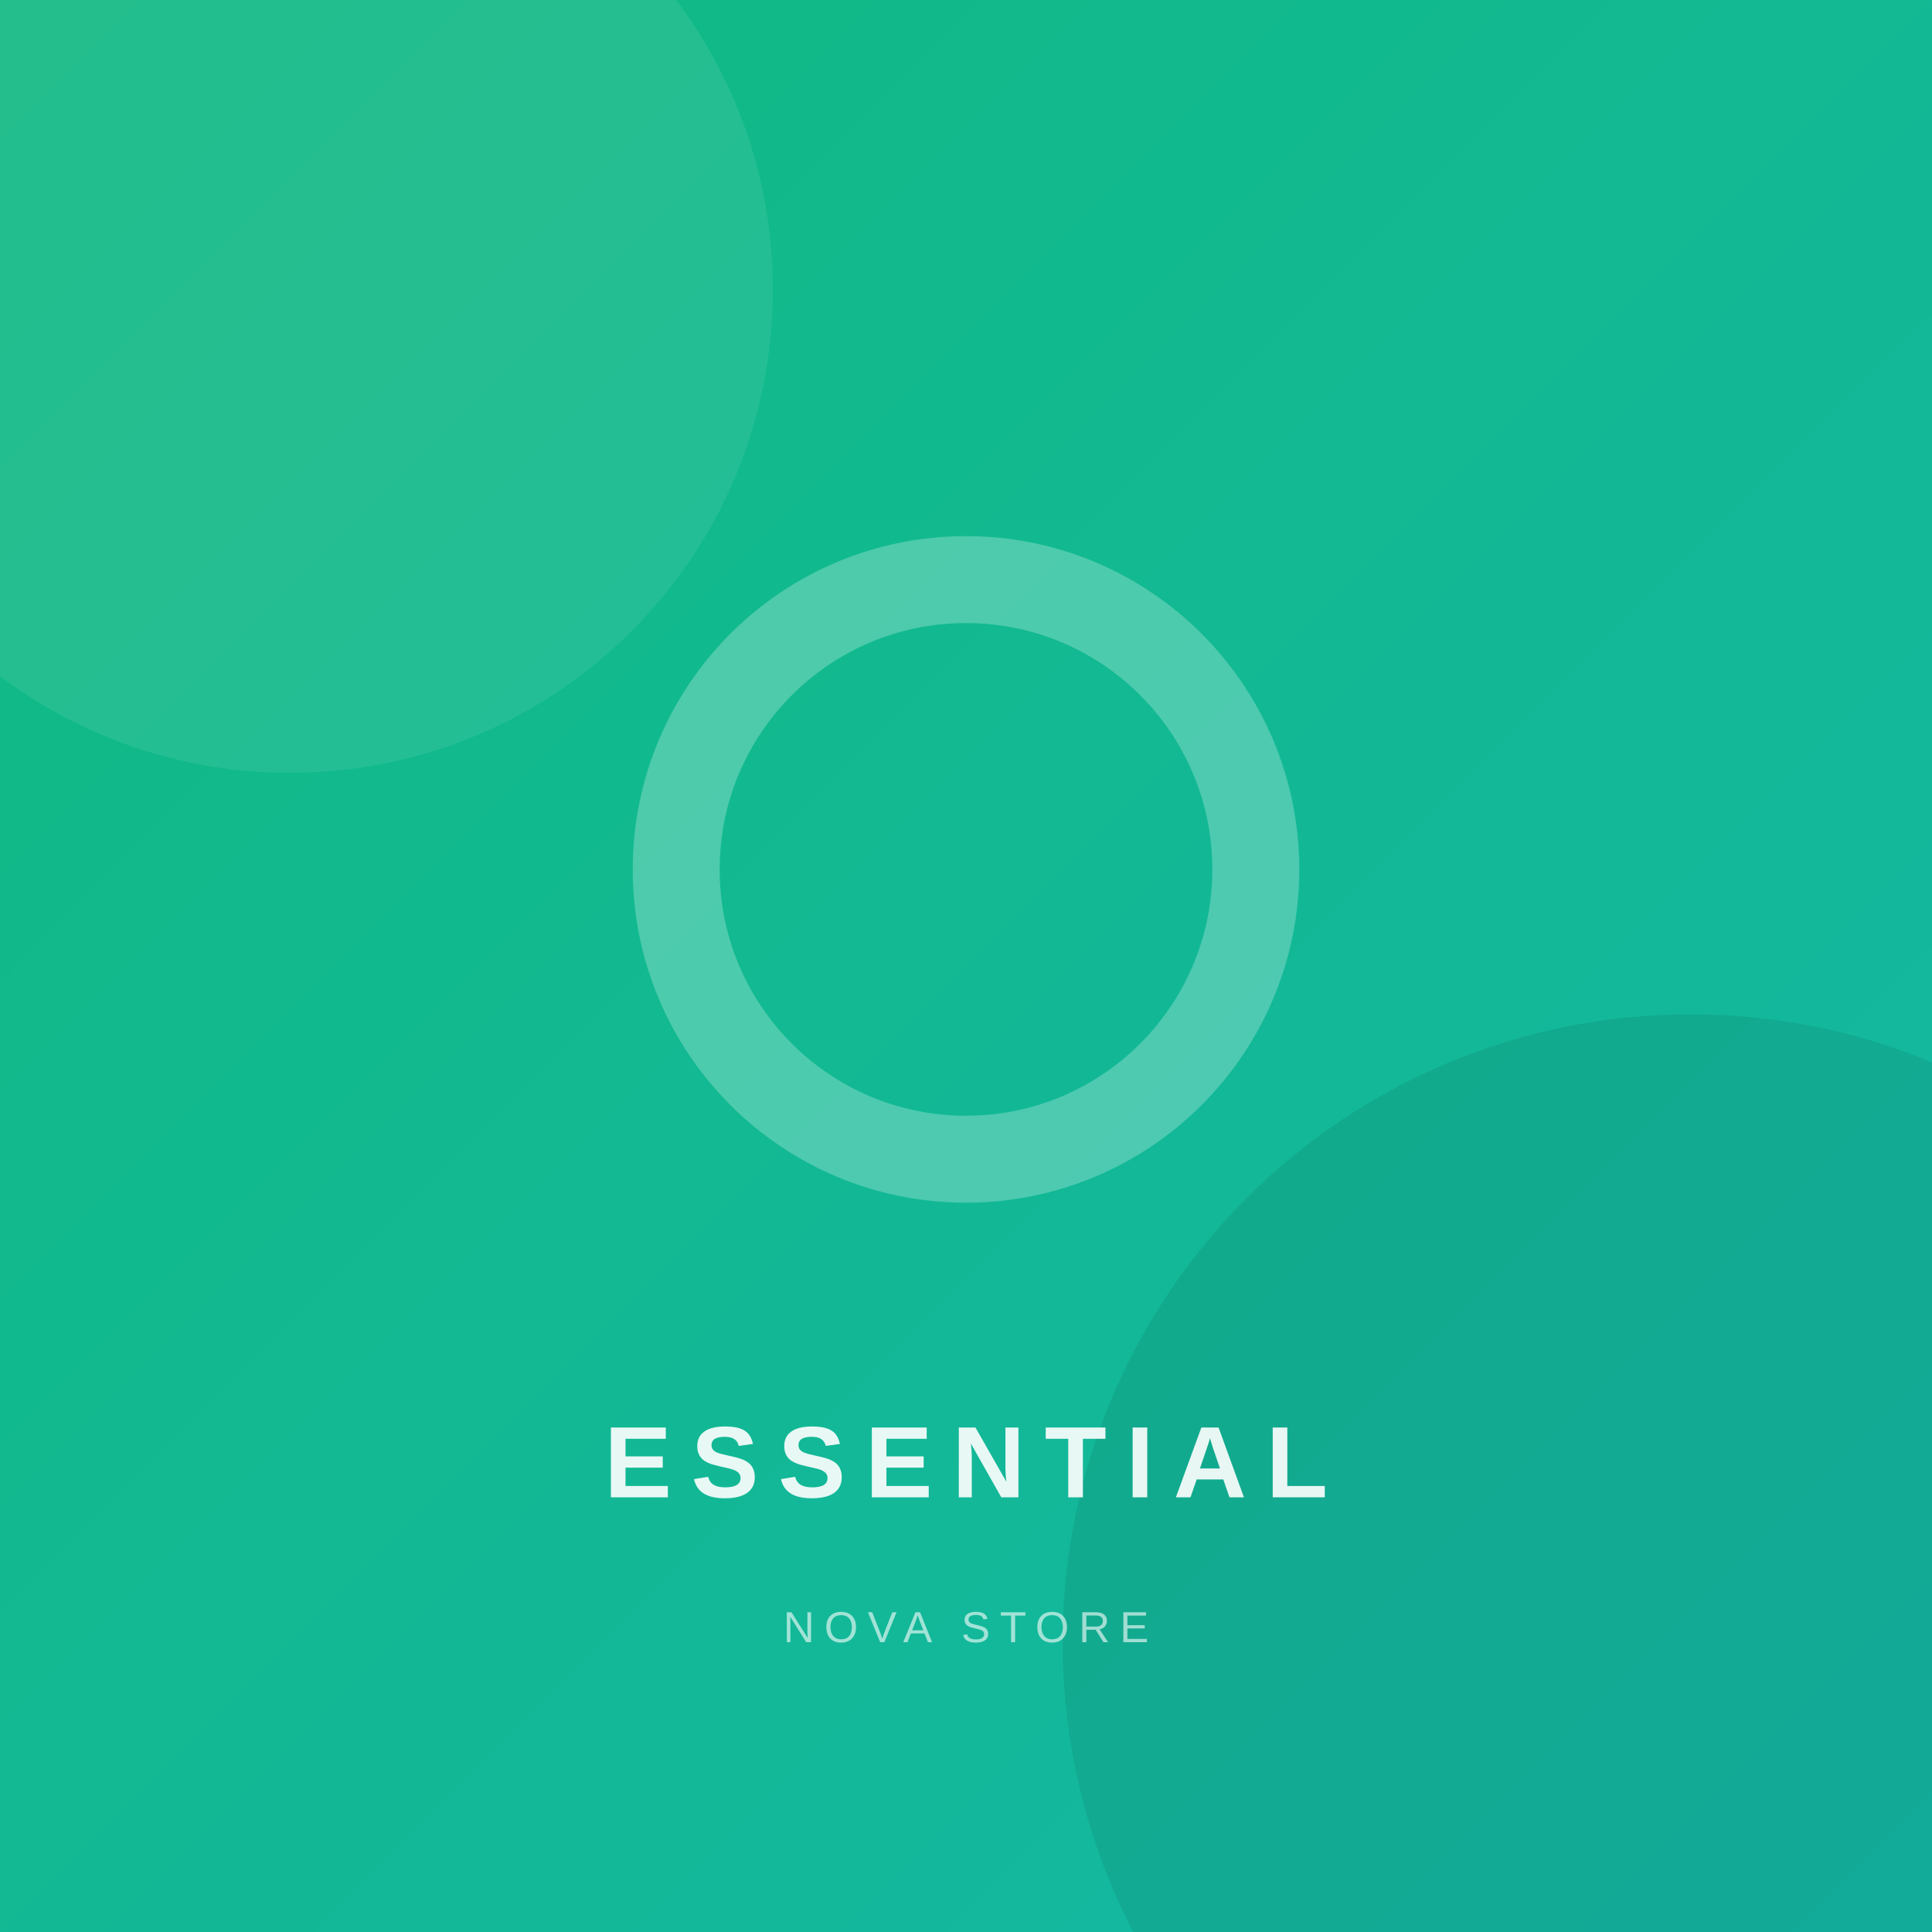
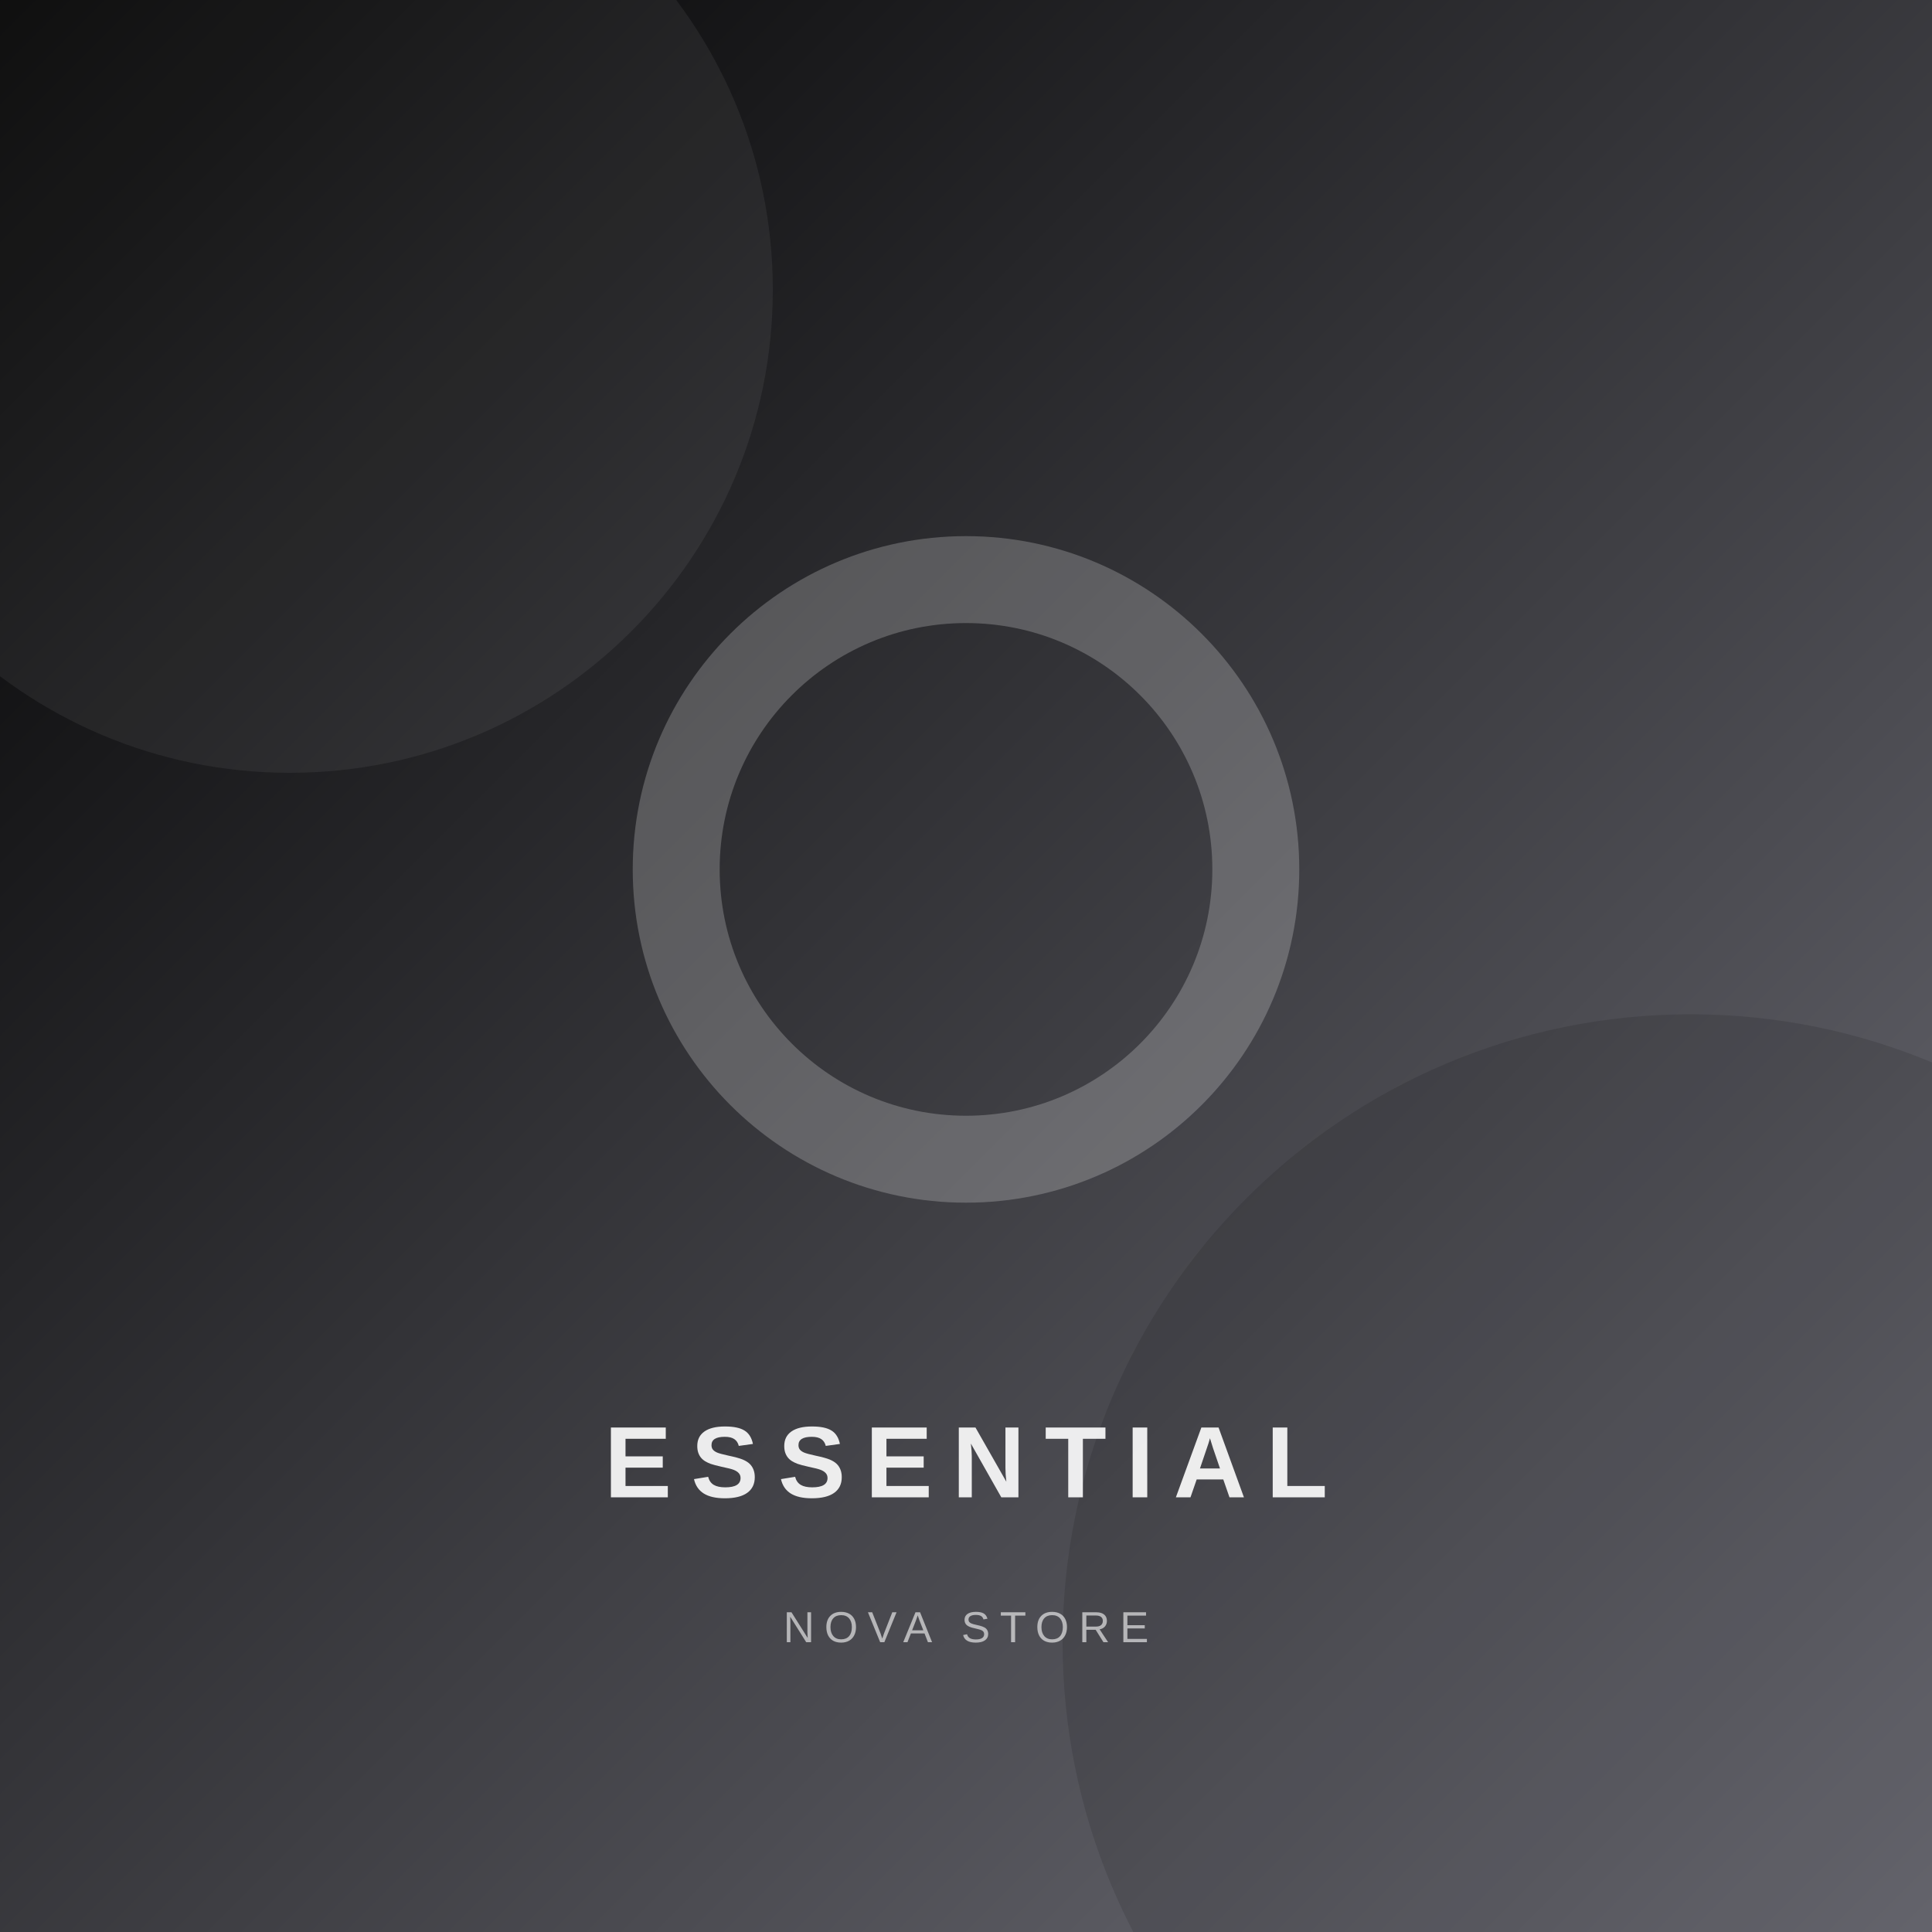
<svg xmlns="http://www.w3.org/2000/svg" width="800" height="800" viewBox="0 0 800 800">
  <defs>
    <linearGradient id="g23" x1="0" y1="0" x2="1" y2="1">
-       <stop offset="0%" stop-color="#10b981" />
-       <stop offset="100%" stop-color="#14b8a6" />
+       <stop offset="0%" stop-color="#000000" />
+       <stop offset="100%" stop-color="#71717a" />
    </linearGradient>
  </defs>
  <rect width="800" height="800" fill="url(#g23)" />
-   <circle cx="120" cy="120" r="200" fill="rgba(255,255,255,0.08)" />
-   <circle cx="700" cy="680" r="260" fill="rgba(0,0,0,0.08)" />
-   <circle cx="400" cy="360" r="120" fill="none" stroke="rgba(255,255,255,0.25)" stroke-width="36" />
+   <circle cx="120" cy="120" r="200" fill="rgba(255,255,255,0.06)" />
+   <circle cx="700" cy="680" r="260" fill="rgba(0,0,0,0.12)" />
+   <circle cx="400" cy="360" r="120" fill="none" stroke="rgba(255,255,255,0.22)" stroke-width="36" />
  <text x="400" y="620" text-anchor="middle" font-family="Arial, sans-serif" font-size="42" font-weight="700" letter-spacing="8" fill="rgba(255,255,255,0.9)">ESSENTIAL</text>
  <text x="400" y="680" text-anchor="middle" font-family="Arial, sans-serif" font-size="18" letter-spacing="4" fill="rgba(255,255,255,0.6)">NOVA STORE</text>
</svg>
